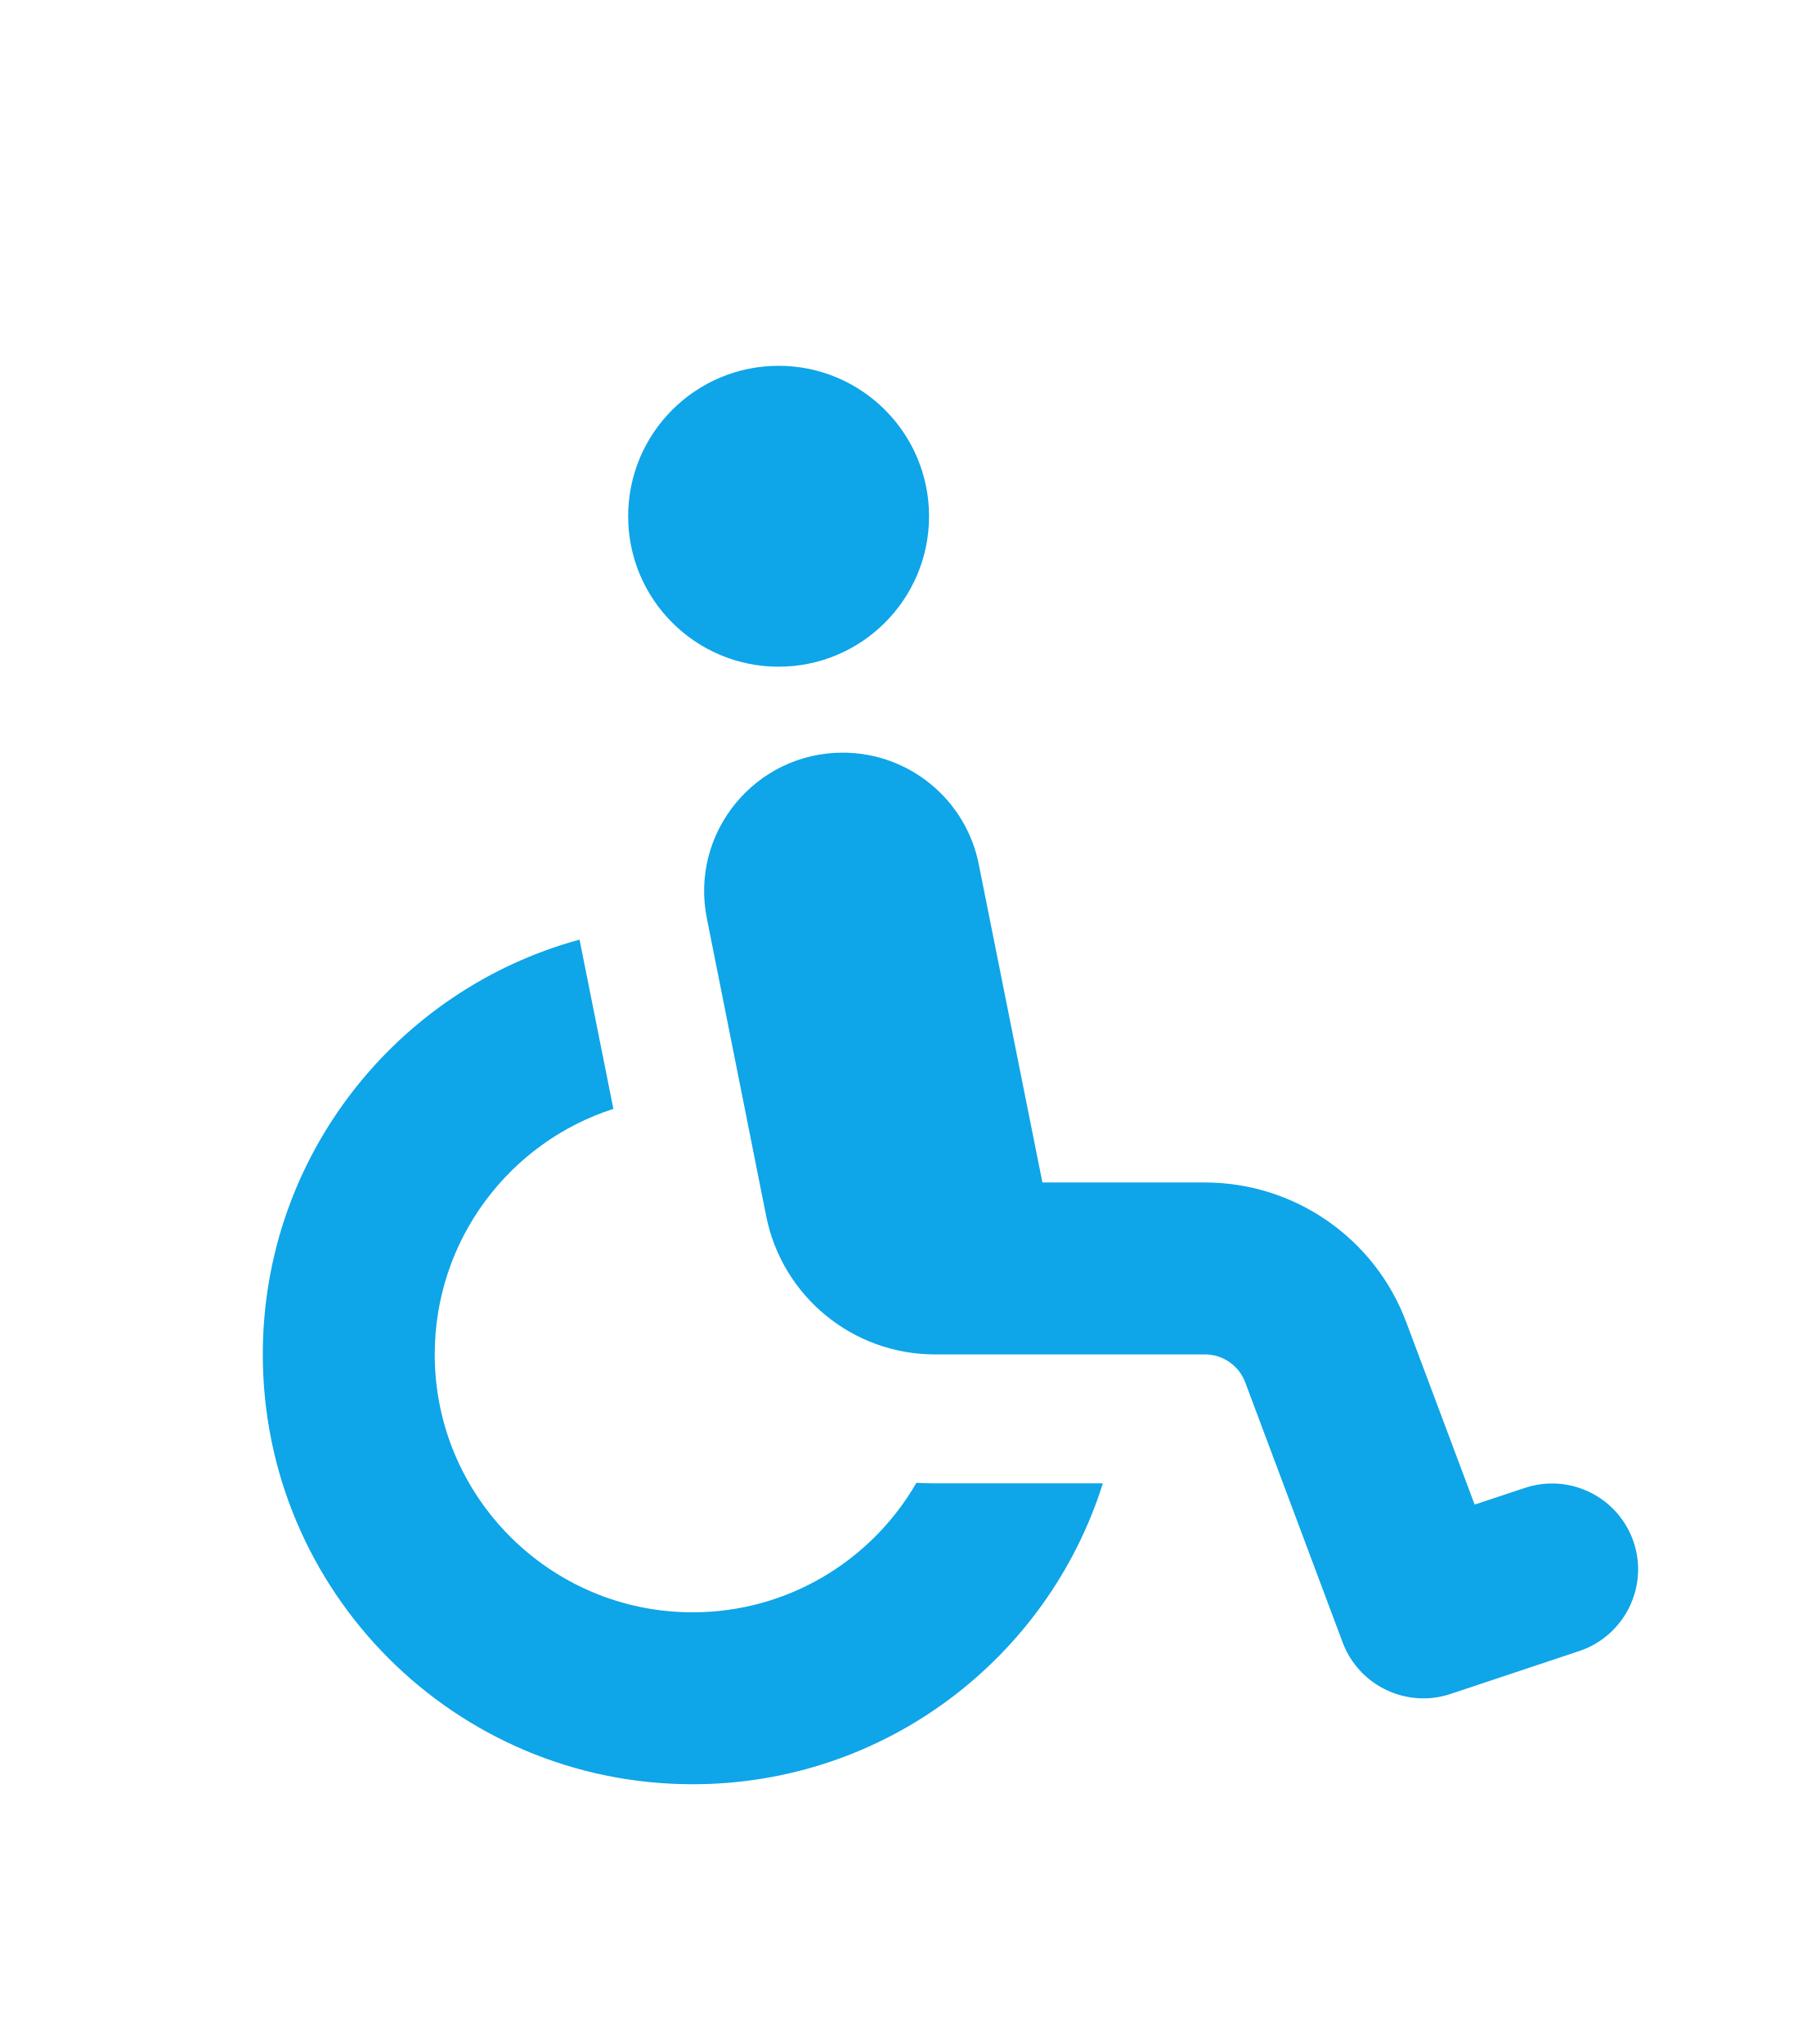
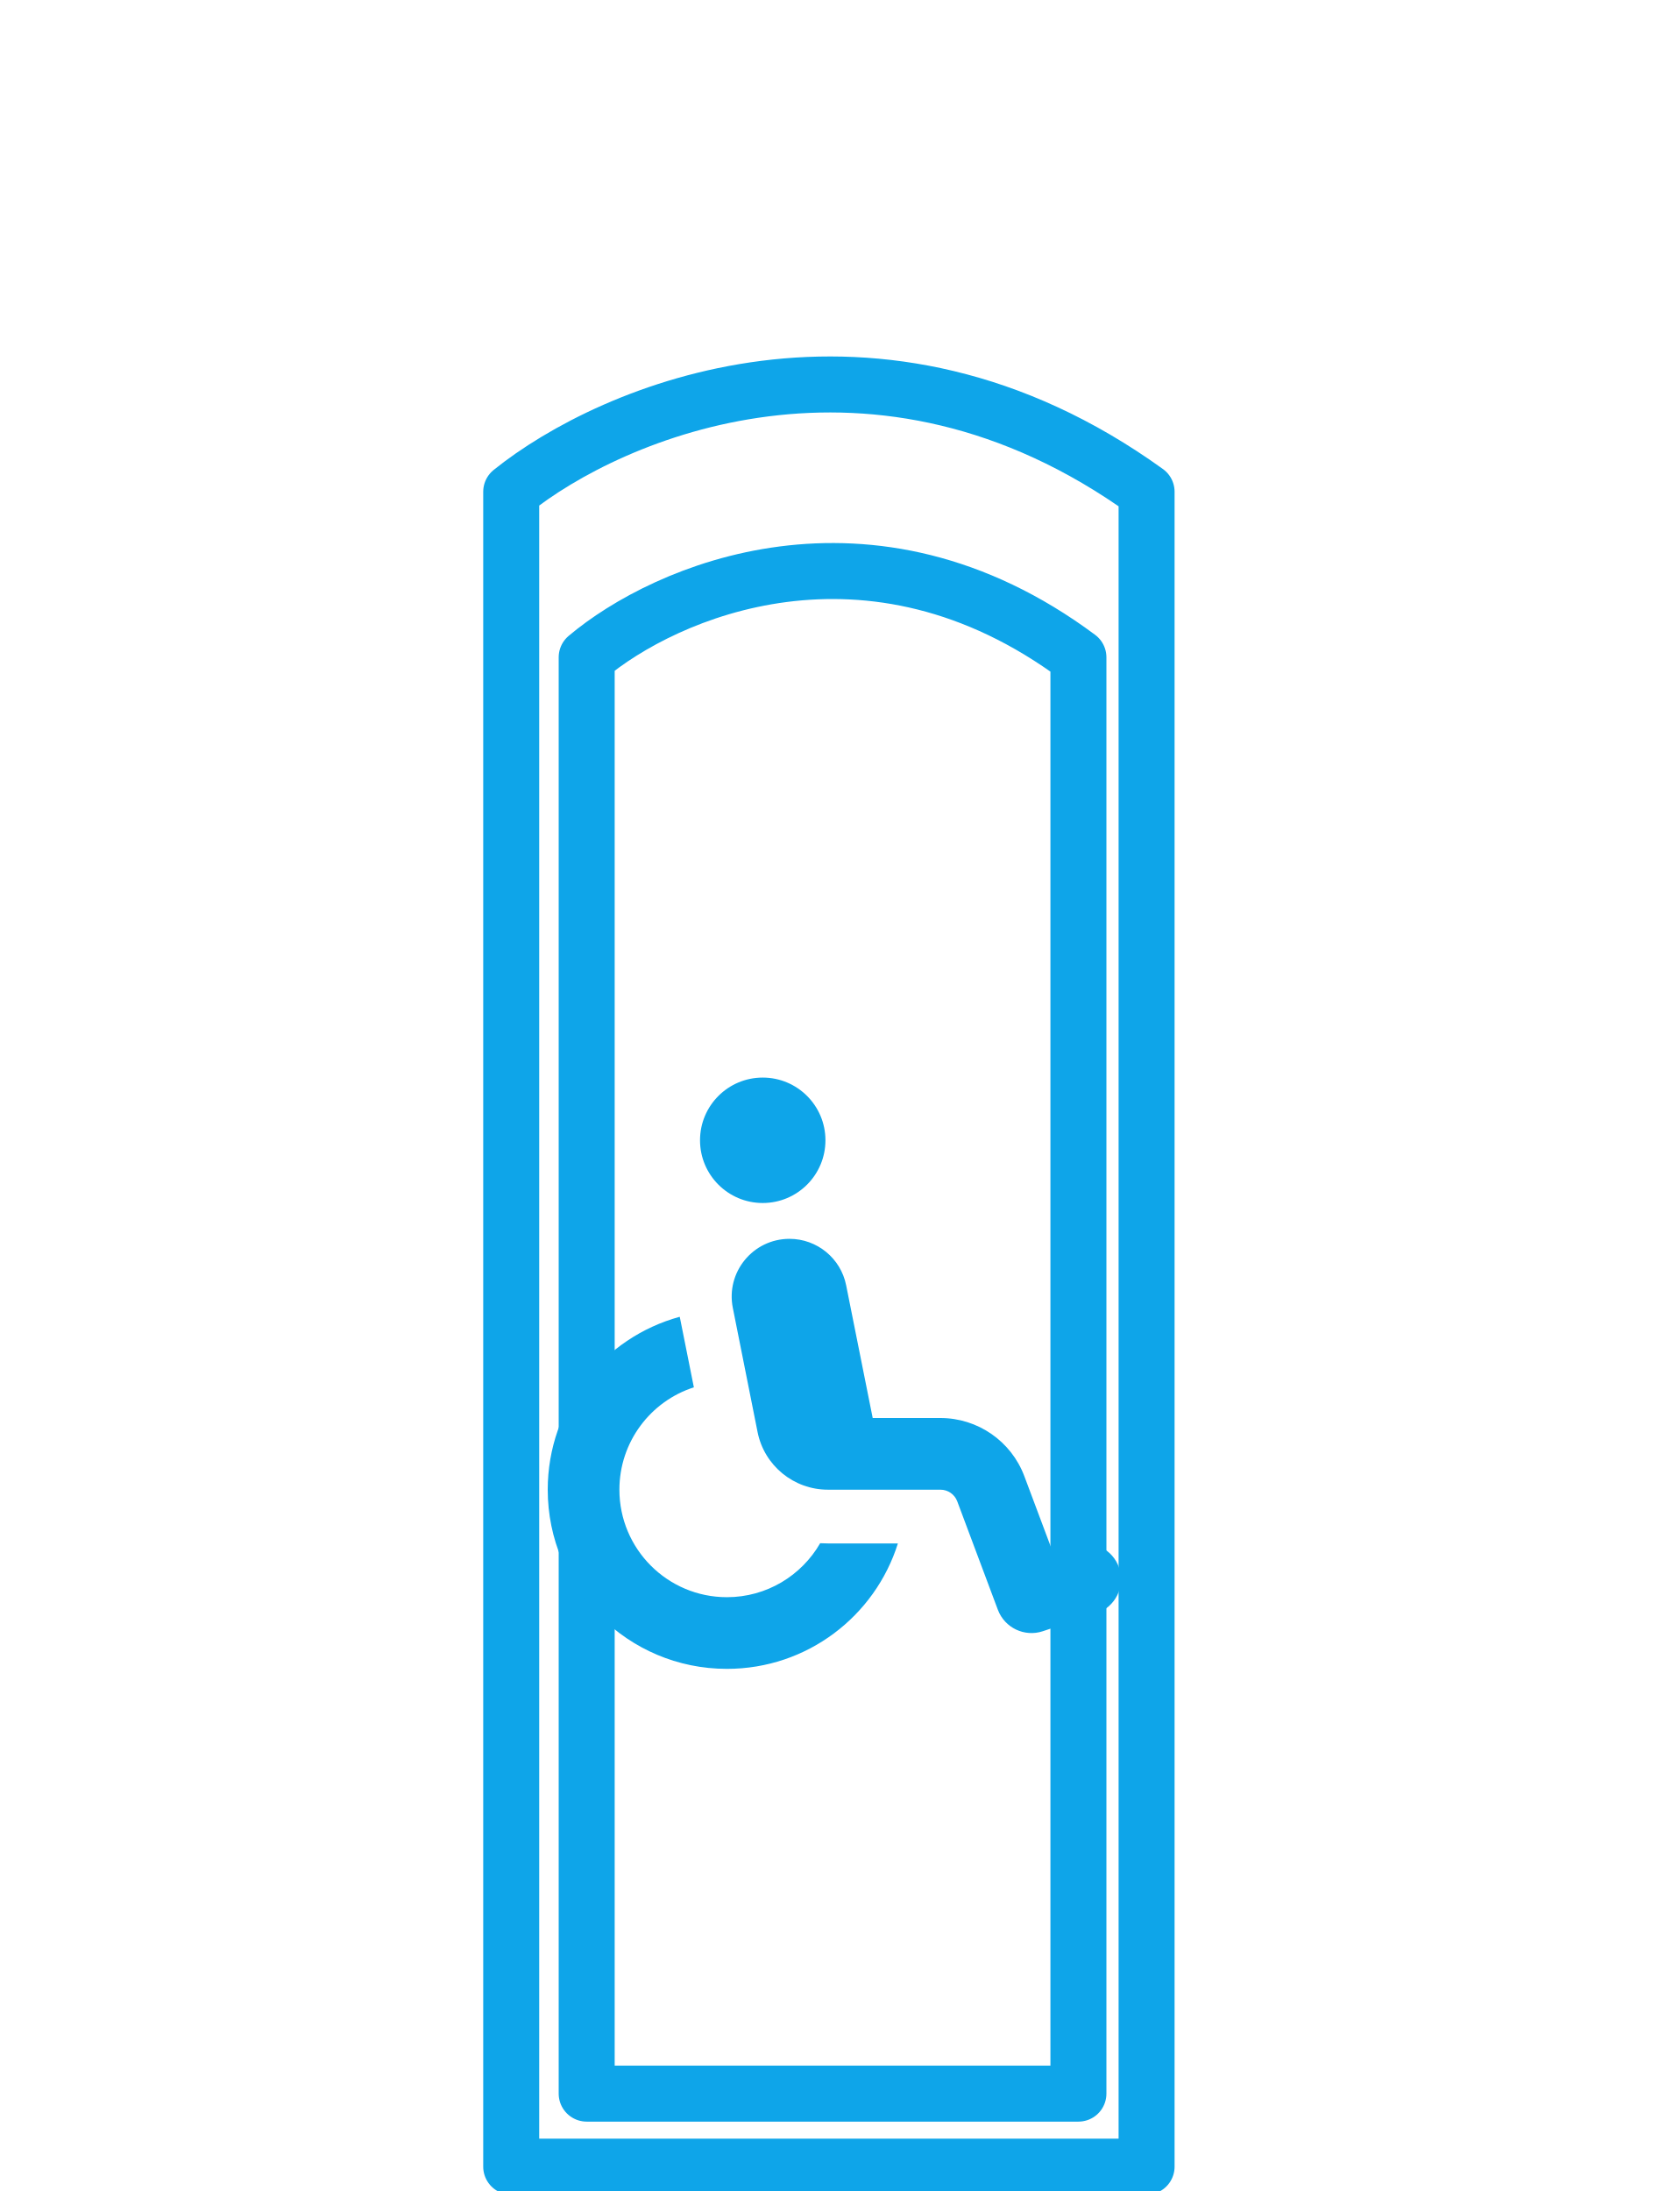
- <svg xmlns="http://www.w3.org/2000/svg" viewBox="18 26 31 35" fill="none" stroke="#0ea5e9" stroke-width="2.3" stroke-linecap="round" stroke-linejoin="round">
-   <g transform="translate(22.5,33) scale(0.046)" fill="#0ea5e9" stroke="none">
+ <svg xmlns="http://www.w3.org/2000/svg" viewBox="0 0 69 90" fill="none" stroke="#0ea5e9" stroke-width="2.3" stroke-linecap="round" stroke-linejoin="round">
+   <path d="M47.1 20.2C36 12.2 25.1 16.9 21 20.2V89H47.1V20.2Z" />
+   <path d="M44.3 27C35.7 20.6 27.3 24.3 24.1 27V86H44.3V27Z" />
+   <g transform="translate(22.5,45) scale(0.046)" fill="#0ea5e9" stroke="none">
    <path d="M136 40a56 56 0 1 1 112 0 56 56 0 1 1 -112 0zM117.9 197.6l12.6 63c-38.6 12.4-66.5 48.7-66.5 91.4 0 53 43 96 96 96 35.6 0 66.7-19.4 83.3-48.2 2.3 .1 4.6 .2 7 .2l4.1 0c1 0 2.1 0 3.1 0l55.2 0c-20.4 64.9-81 112-152.7 112-88.4 0-160-71.6-160-160 0-73.8 50-135.9 117.9-154.4zm148.6-28.1l23.7 118.5 60.5 0c33.3 0 63.2 20.7 74.9 51.9l25.5 68 18.7-6.2c16.8-5.6 34.9 3.5 40.5 20.2s-3.5 34.9-20.2 40.5l-48 16c-16.3 5.4-34-3-40.1-19.1l-36.3-96.9c-2.3-6.2-8.3-10.4-15-10.4l-86.1 0c-.4 0-.8 0-1.3 0l-13.1 0c-30.5 0-56.8-21.5-62.8-51.4L165.3 189.7c-6.4-31.9 18-61.7 50.6-61.7 24.6 0 45.8 17.4 50.6 41.5z" />
  </g>
</svg>
